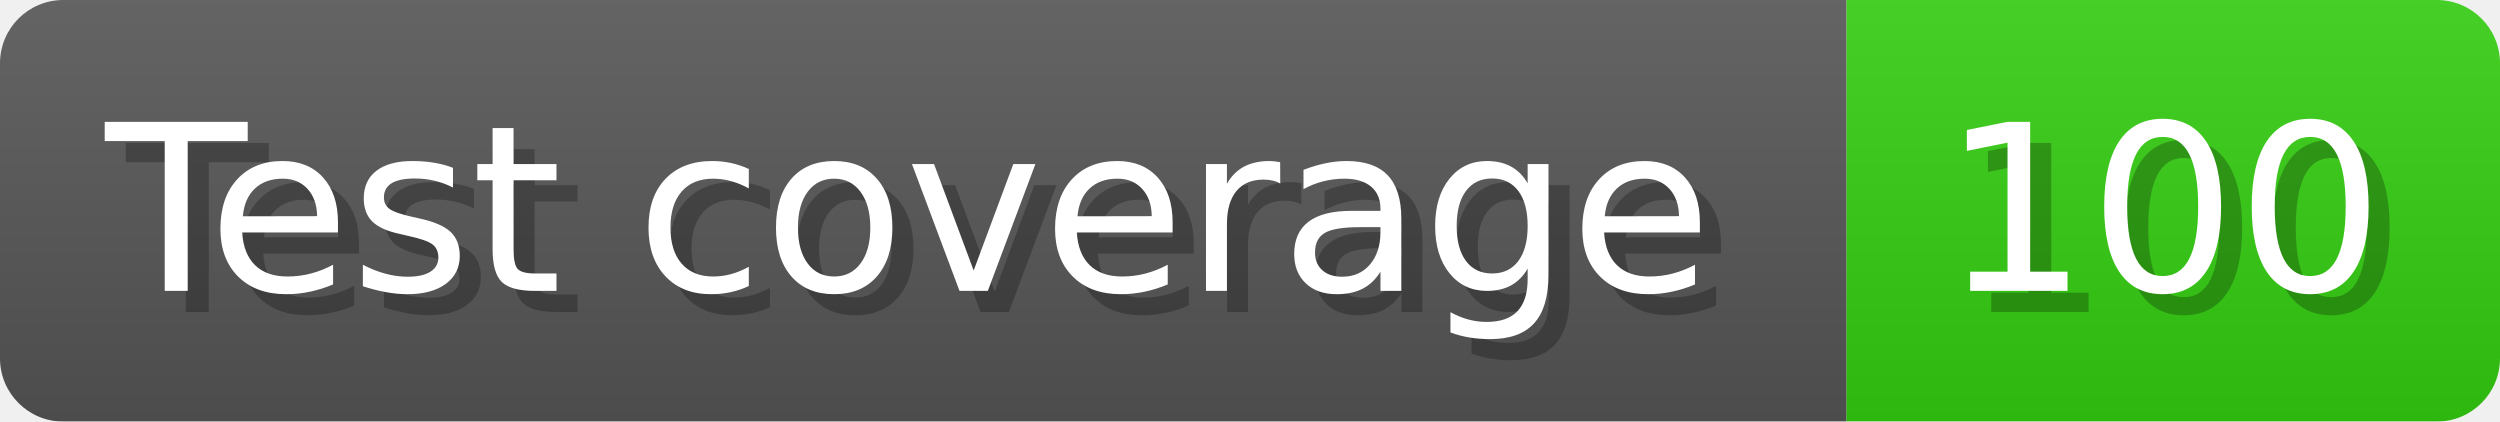
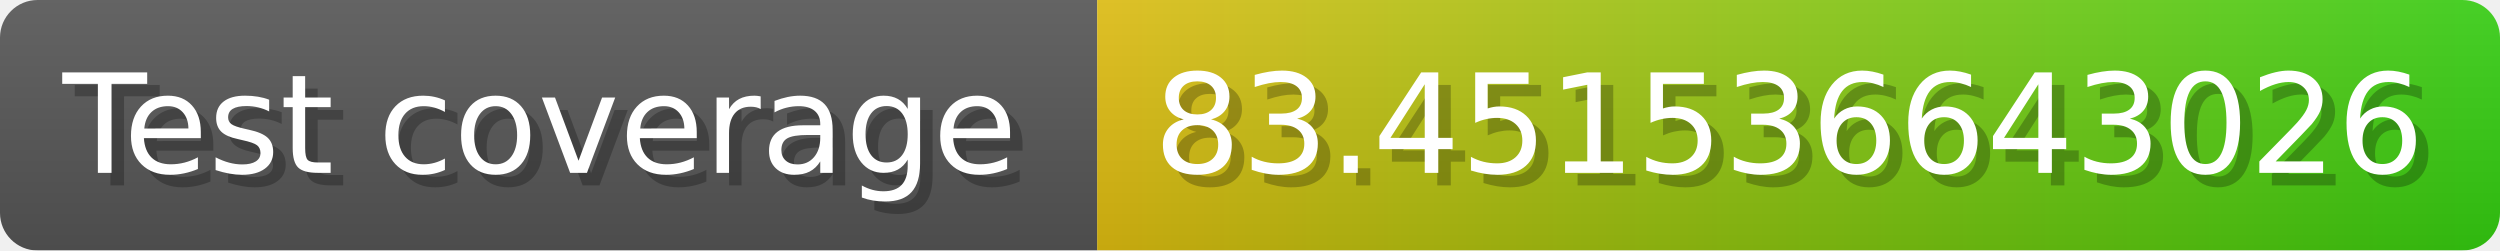
- <svg xmlns="http://www.w3.org/2000/svg" width="118.6" height="20" viewBox="0 0 1186 200" role="img" aria-label="Test coverage: 100">
+ <svg xmlns="http://www.w3.org/2000/svg" width="199.6" height="20" viewBox="0 0 1996 200" role="img" aria-label="Test coverage: 83.451536643026">
  <linearGradient id="a" x2="0" y2="100%">
    <stop offset="0" stop-opacity=".1" stop-color="#EEE" />
    <stop offset="1" stop-opacity=".1" />
  </linearGradient>
  <mask id="m">
-     <rect width="1186" height="200" rx="30" fill="#FFF" />
+     <rect width="1996" height="200" rx="30" fill="#FFF" />
  </mask>
  <g mask="url(#m)">
    <rect width="876" height="200" fill="#555" />
-     <rect width="310" height="200" fill="#3C1" x="876" />
-     <rect width="1186" height="200" fill="url(#a)" />
+     <rect width="1120" height="200" fill="url(#x)" x="876" />
+     <rect width="1996" height="200" fill="url(#a)" />
  </g>
  <g aria-hidden="true" fill="#fff" text-anchor="start" font-family="Verdana,DejaVu Sans,sans-serif" font-size="110">
    <text x="60" y="148" textLength="776" fill="#000" opacity="0.25">Test coverage</text>
    <text x="50" y="138" textLength="776">Test coverage</text>
-     <text x="931" y="148" textLength="210" fill="#000" opacity="0.25">100</text>
-     <text x="921" y="138" textLength="210">100</text>
+     <text x="931" y="148" textLength="1020" fill="#000" opacity="0.25">83.451536643026</text>
+     <text x="921" y="138" textLength="1020">83.451536643026</text>
  </g>
+   <linearGradient id="x" x1="0%" y1="0%" x2="100%" y2="0%">
+     <stop offset="0%" style="stop-color:#DB1" />
+     <stop offset="100%" style="stop-color:#3C1" />
+   </linearGradient>
</svg>
